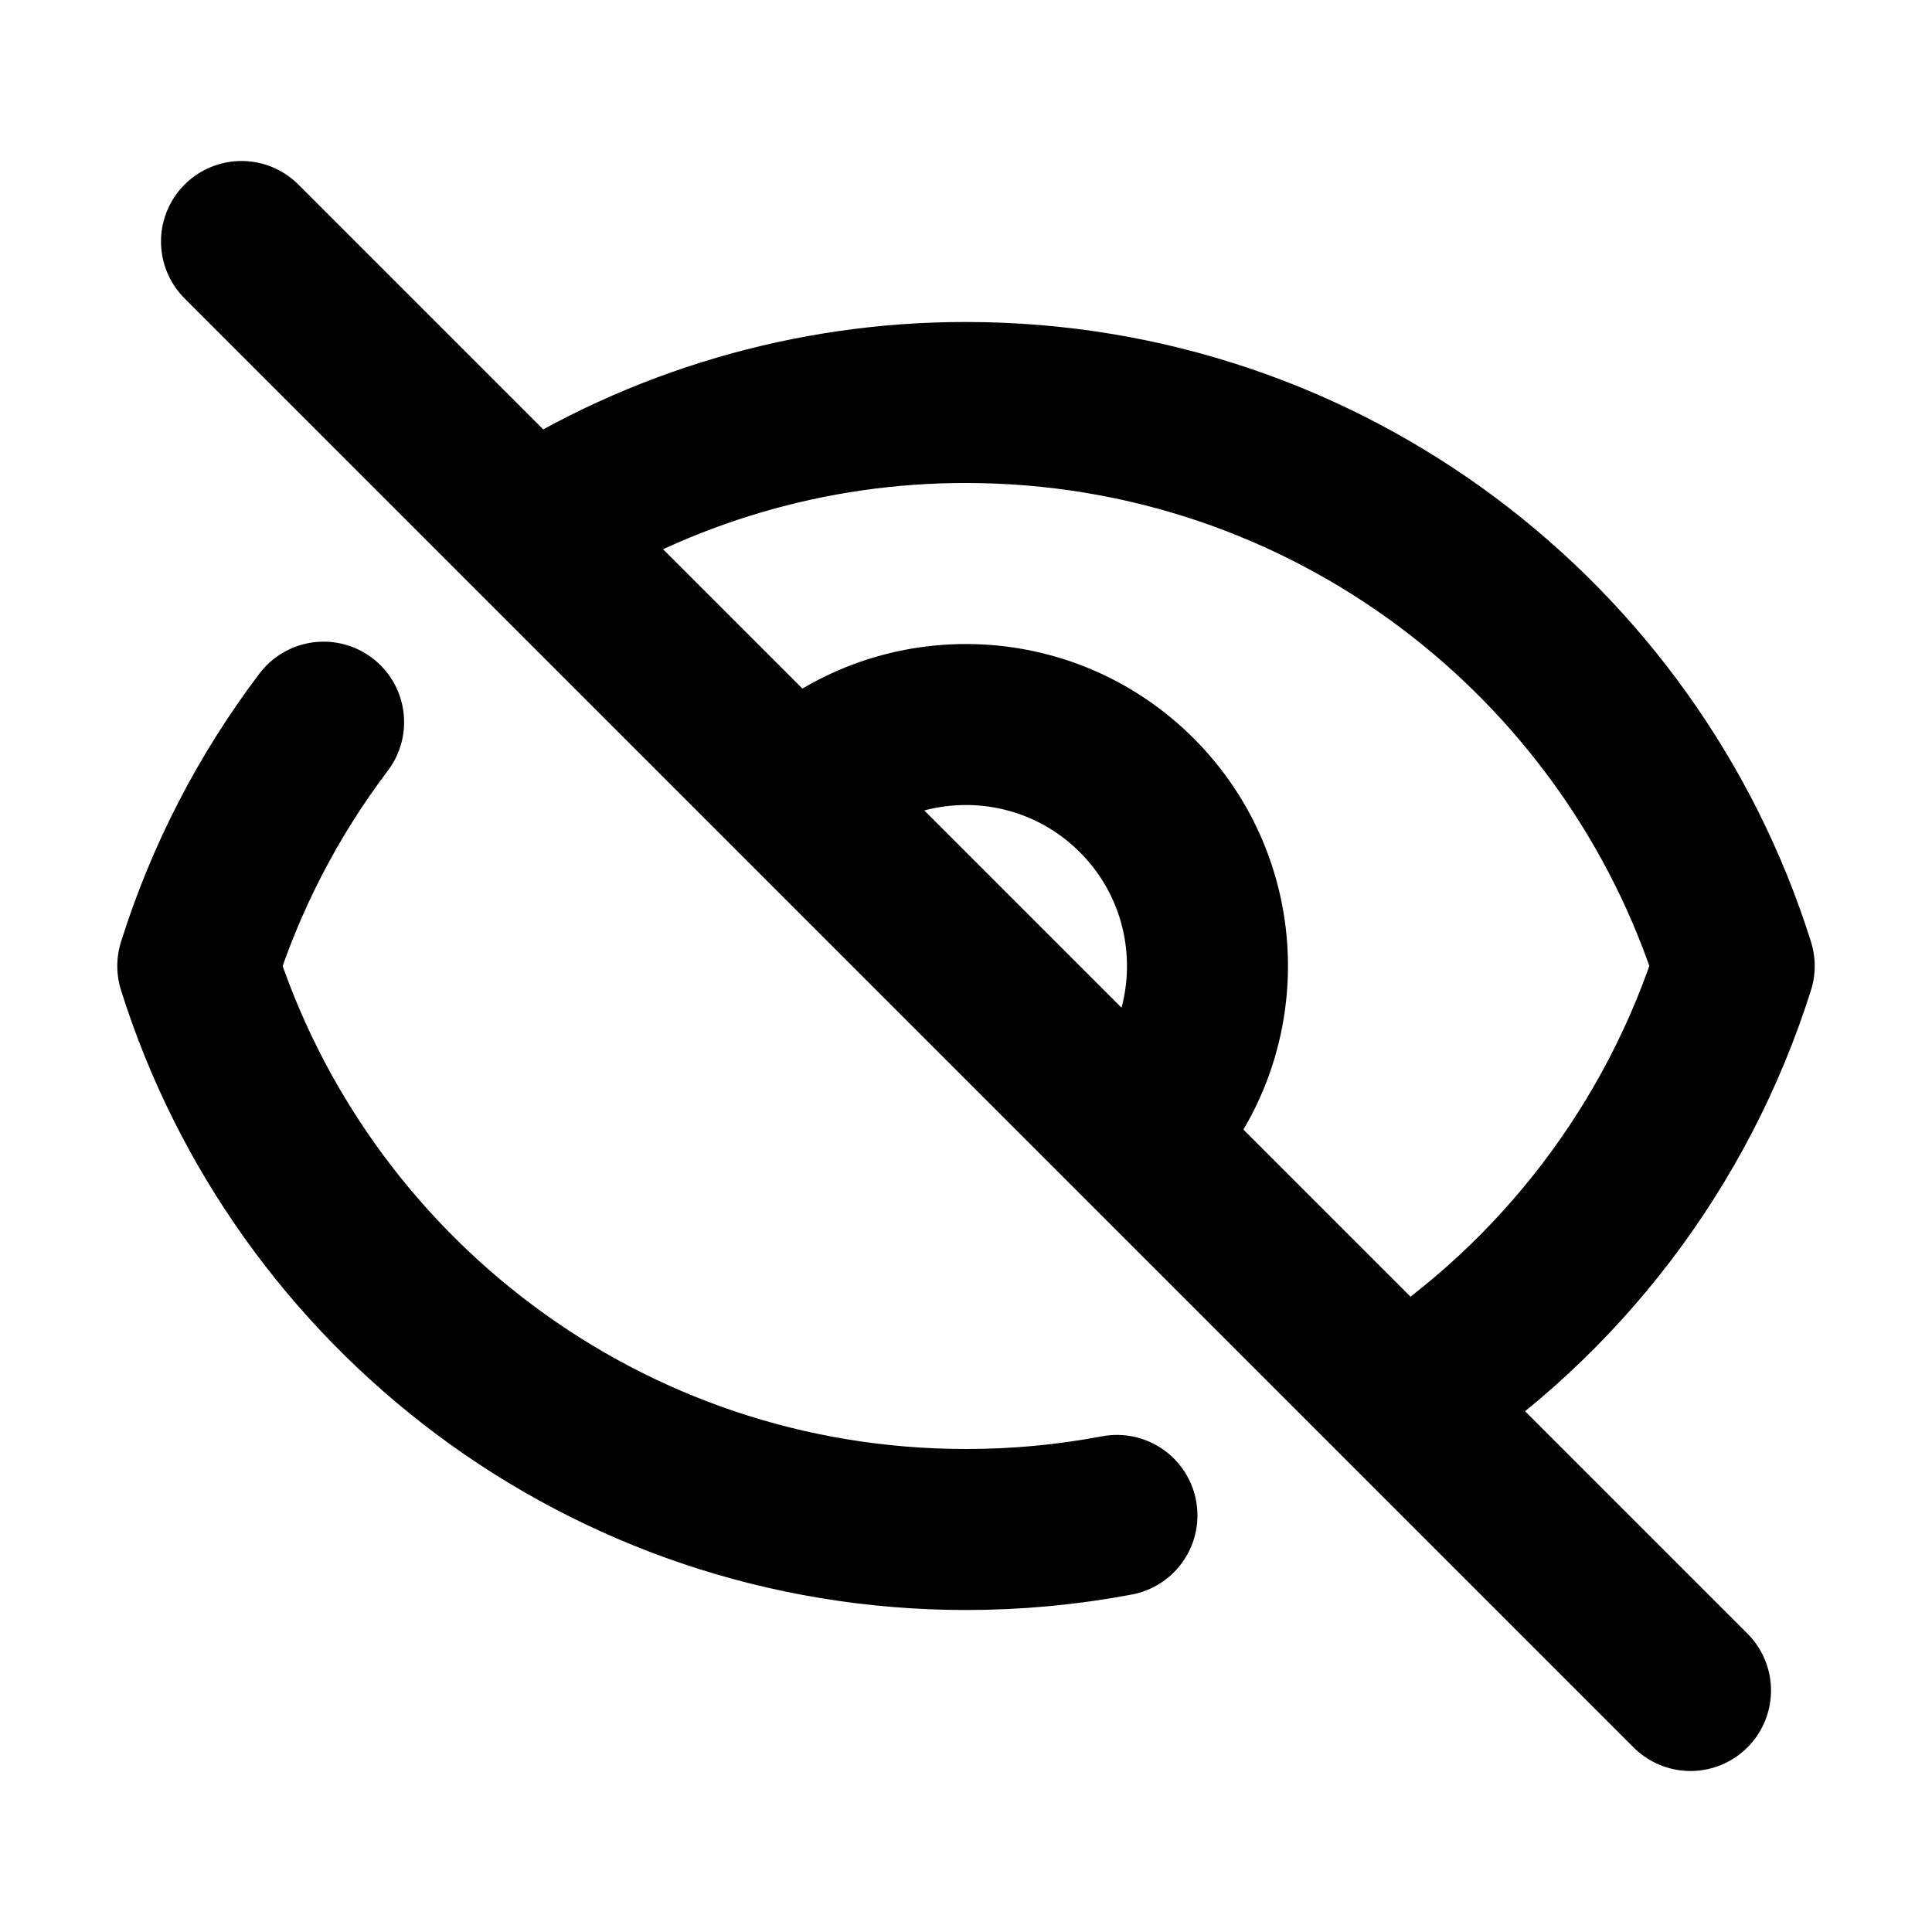
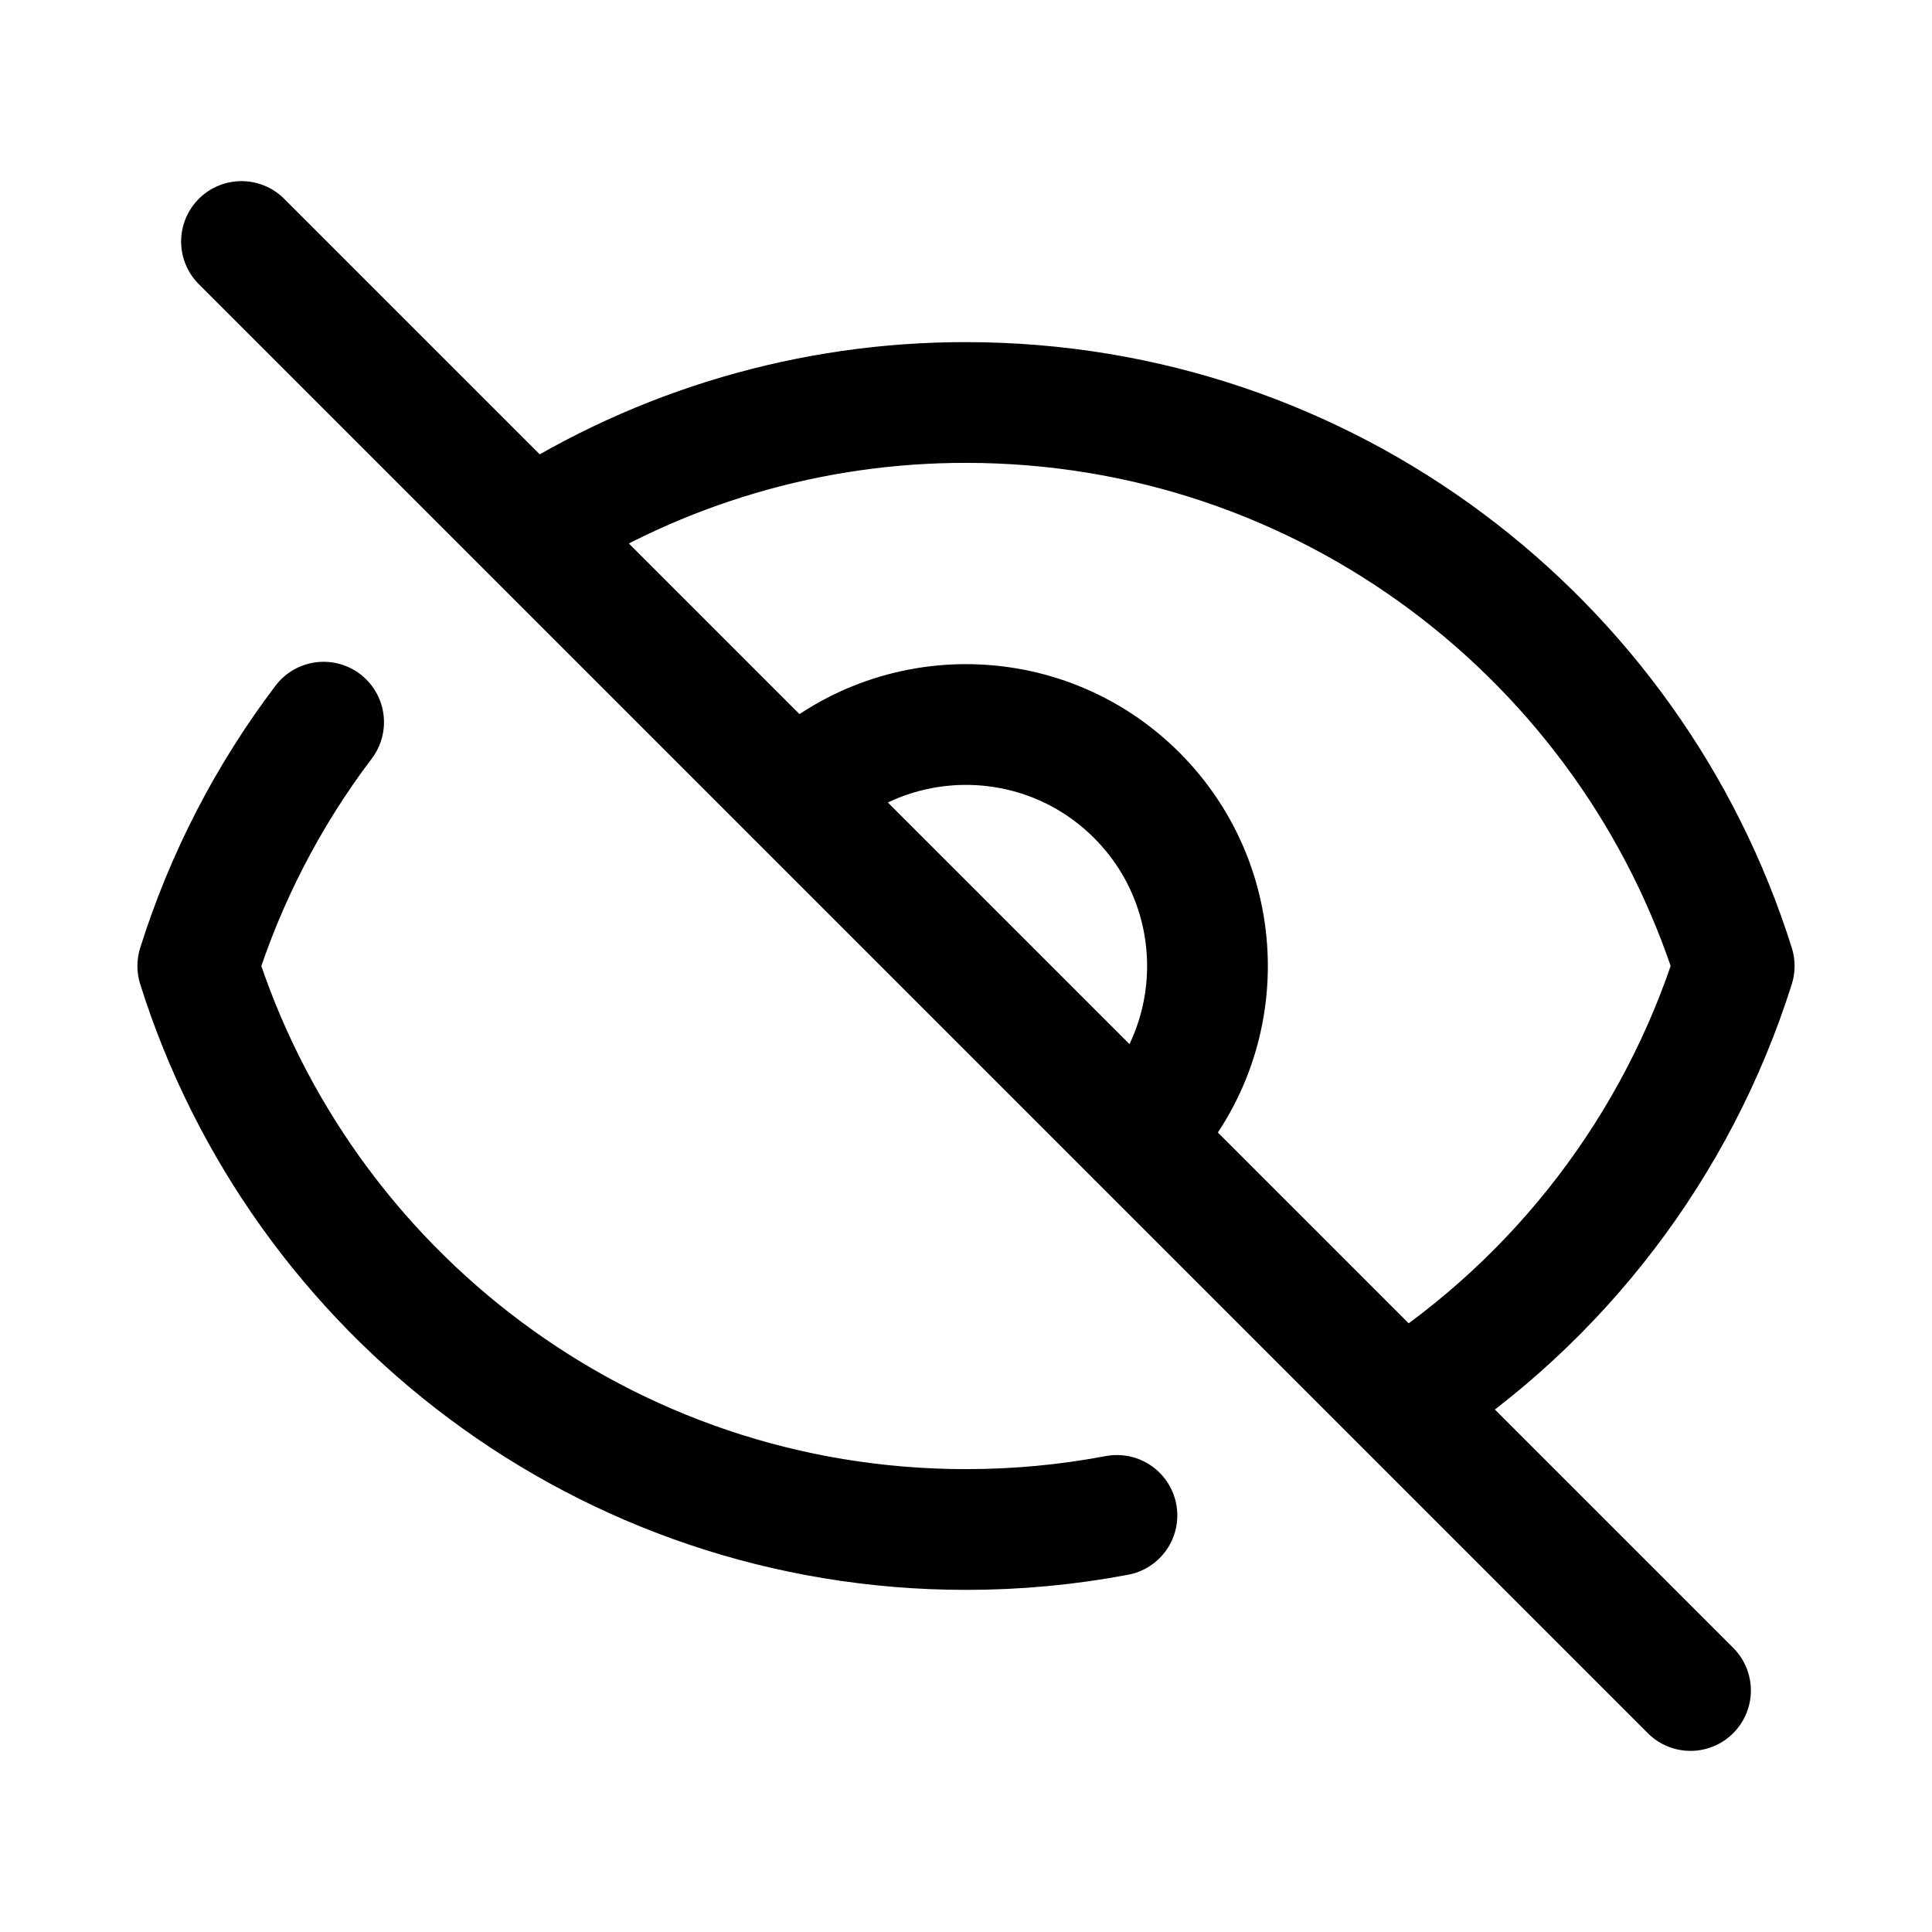
- <svg xmlns="http://www.w3.org/2000/svg" fill="none" viewBox="0 0 24 24" stroke="currentColor" stroke-width="2">
+ <svg xmlns="http://www.w3.org/2000/svg" fill="none" viewBox="0 0 24 24" stroke="currentColor" stroke-width="1.5">
  <path stroke-linecap="round" stroke-linejoin="round" d="M13.875 18.825A10.05 10.05 0 0112 19c-4.478 0-8.268-2.943-9.543-7a9.97 9.97 0 011.563-3.029m5.858.908a3 3 0 114.243 4.243M9.878 9.878l4.242 4.242M9.88 9.88l-3.29-3.29m7.532 7.532l3.29 3.29M3 3l3.59 3.59m0 0A9.953 9.953 0 0112 5c4.478 0 8.268 2.943 9.543 7a10.025 10.025 0 01-4.132 5.411m0 0L21 21" />
</svg>
